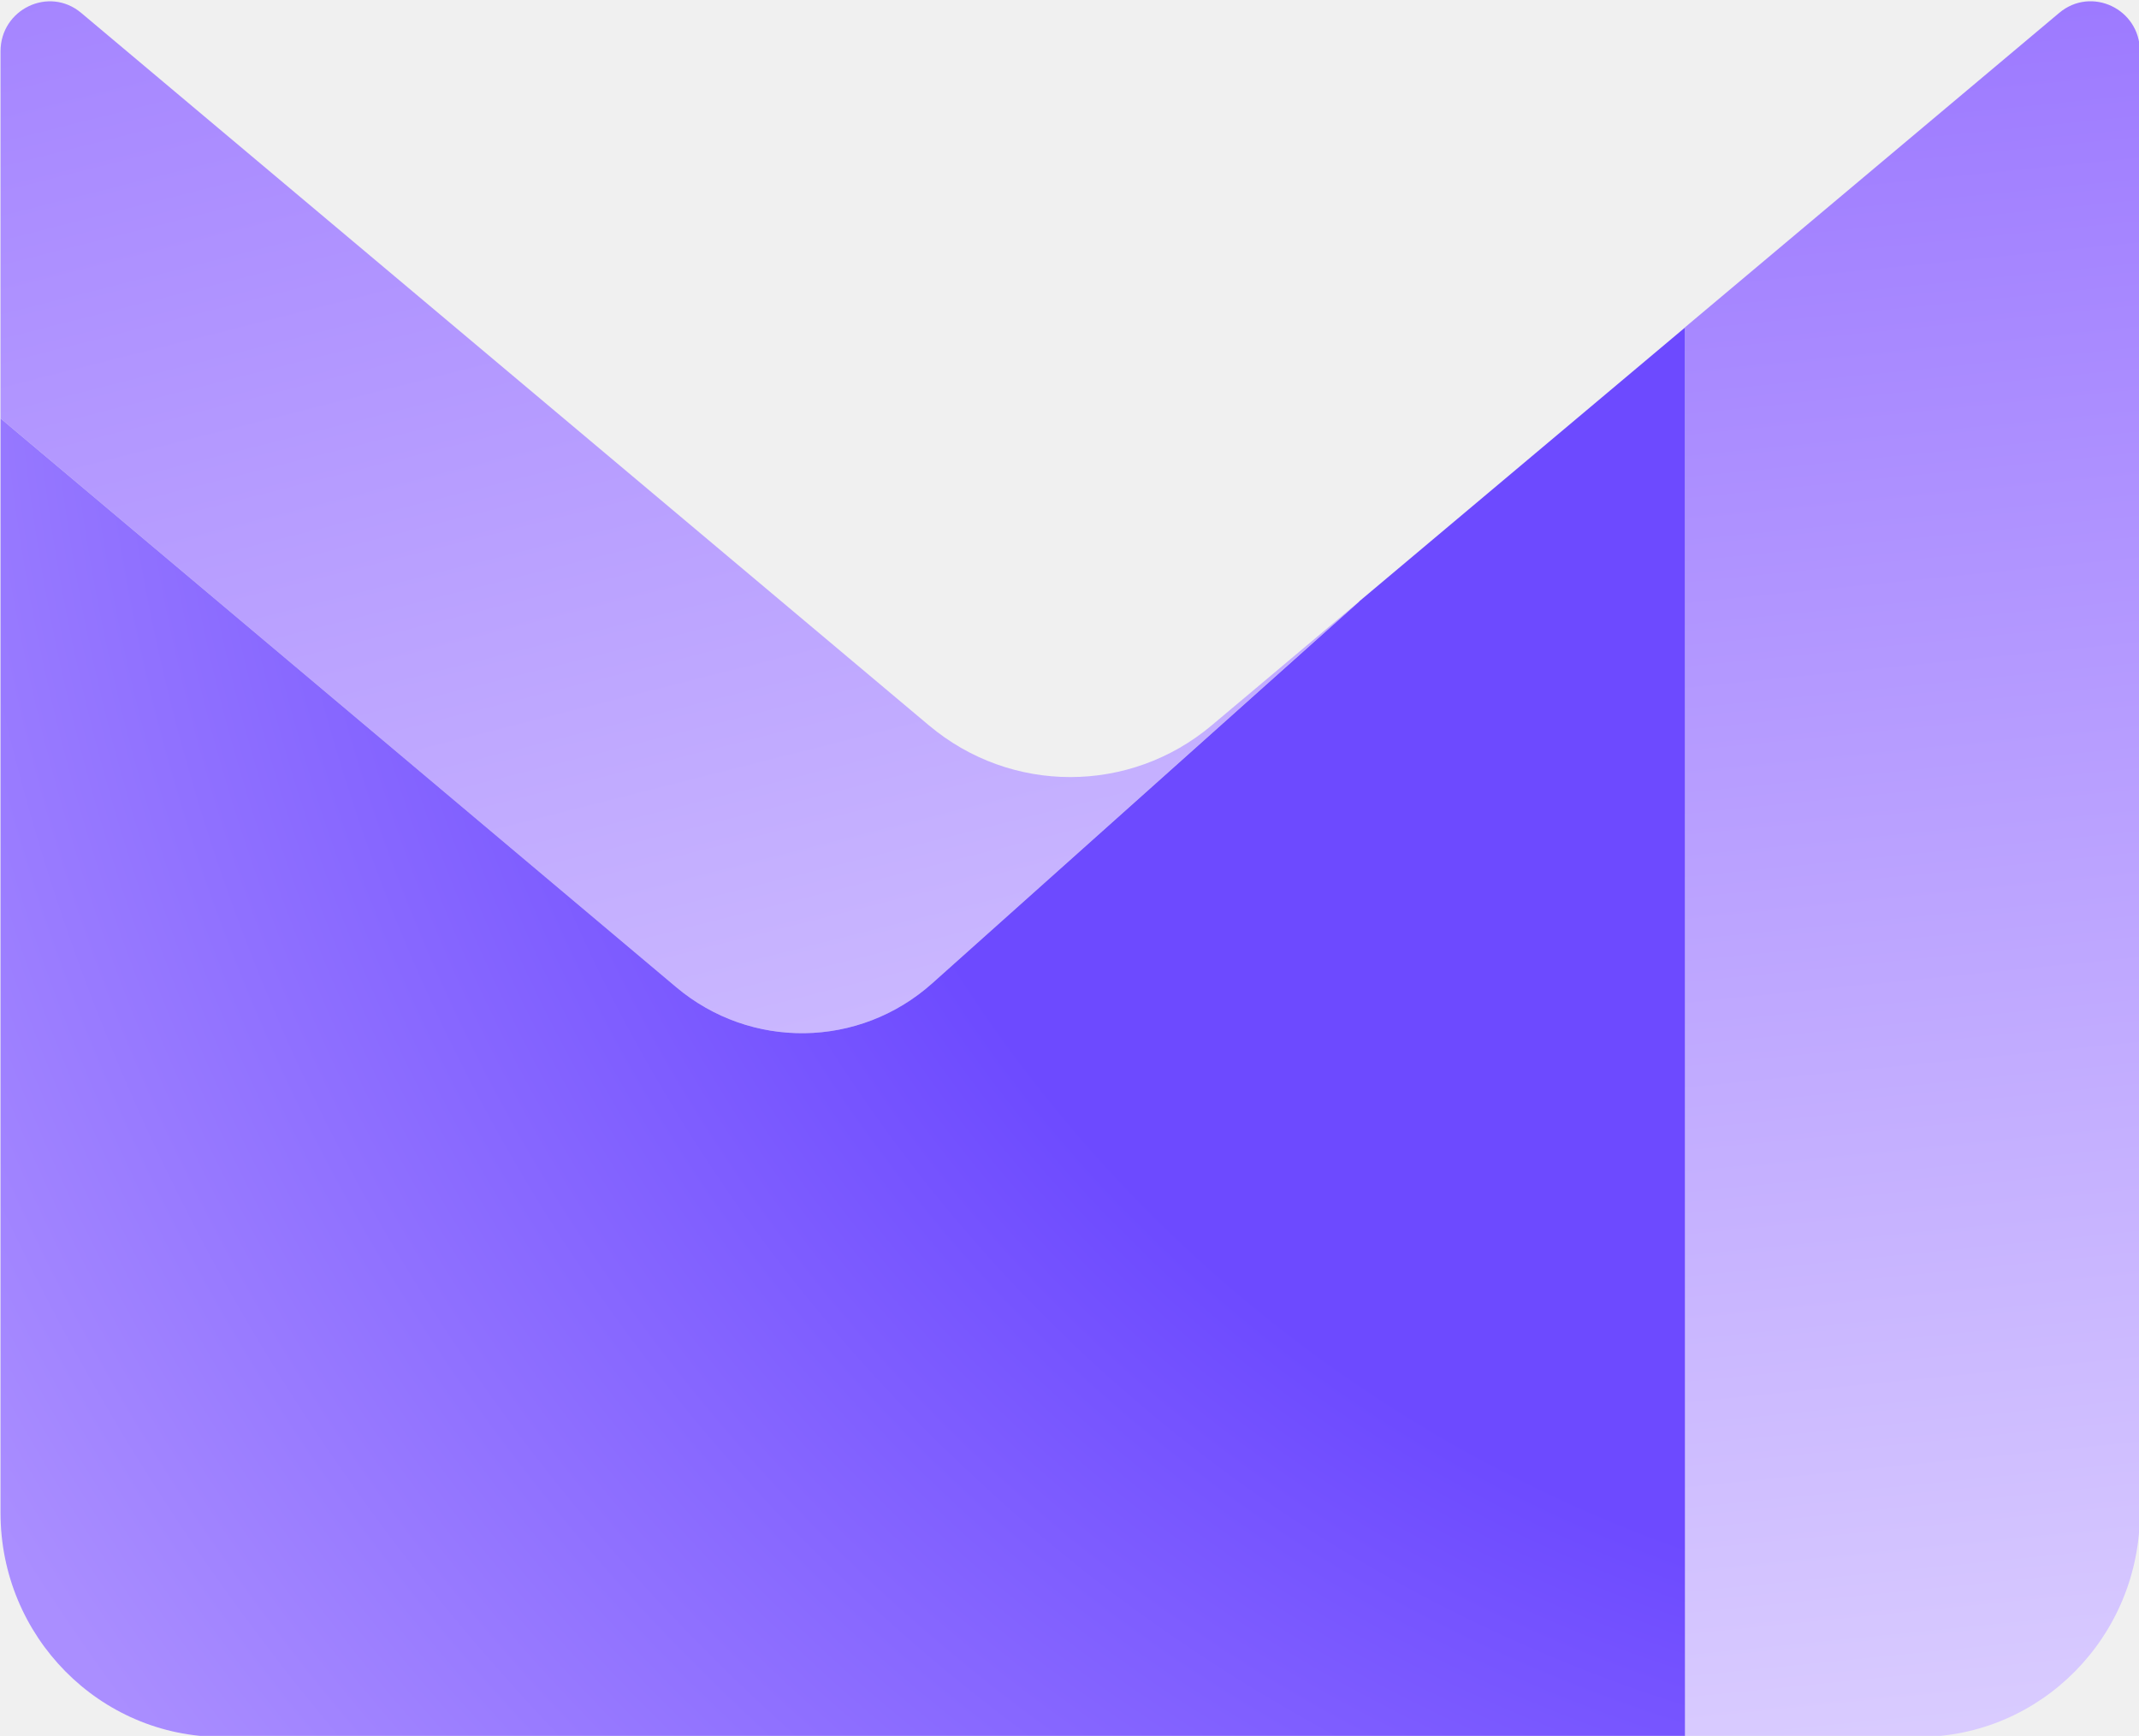
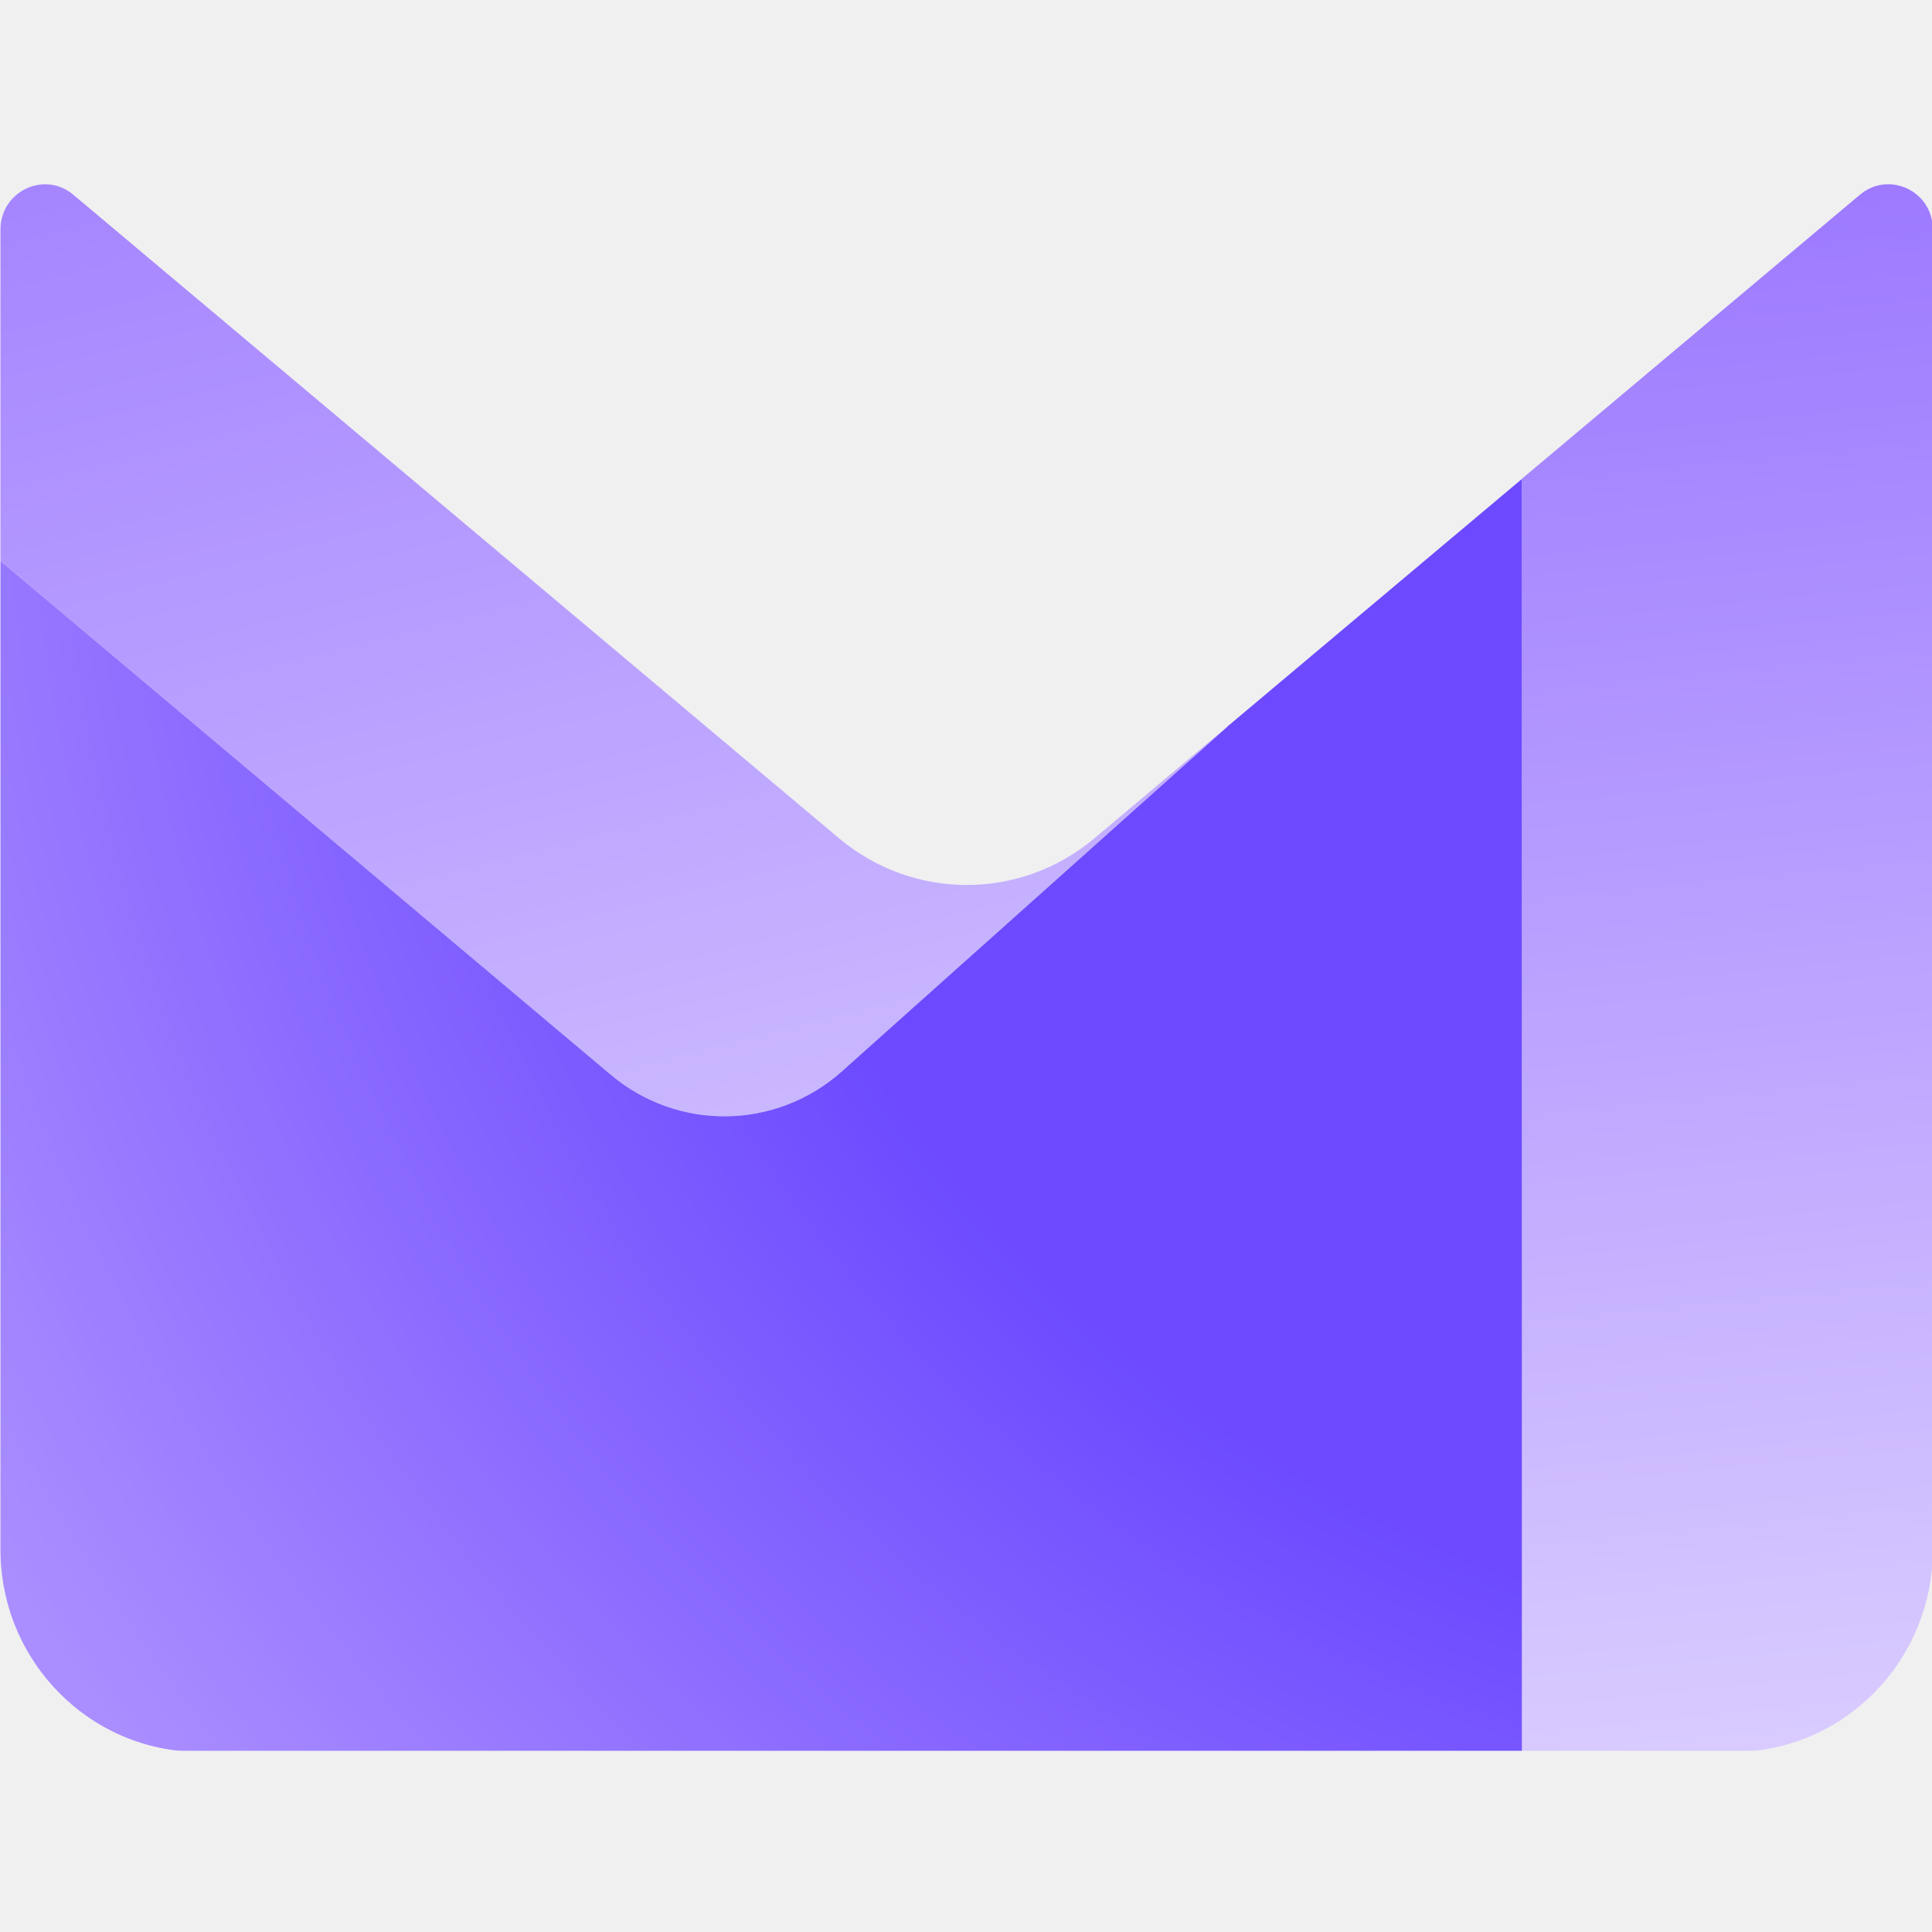
- <svg xmlns="http://www.w3.org/2000/svg" width="918" height="745" viewBox="0 0 918 745" fill="none">
-   <g clip-path="url(#clip0_11864_192585)">
-     <path fill-rule="evenodd" clip-rule="evenodd" d="M723.149 140.476V745.456H823.435C875.876 745.456 918.374 702.372 918.374 649.323V21.947C918.374 3.822 897.547 -6.048 883.757 5.53L723.149 140.476Z" fill="url(#paint0_linear_11864_192585)" />
-     <path fill-rule="evenodd" clip-rule="evenodd" d="M583.274 258.151L400.057 422.041C368.818 449.941 322.193 450.605 290.202 423.654L0.227 179.574V22.042C0.227 3.917 21.053 -6.048 34.843 5.53L398.65 311.294C433.83 340.902 484.864 340.902 520.044 311.294L583.274 258.151Z" fill="url(#paint1_linear_11864_192585)" />
-     <path d="M723.149 140.571L583.274 258.151L583.368 258.15L400.057 422.041C368.818 449.941 322.193 450.605 290.202 423.654L0.227 179.574V649.323C0.227 702.372 42.724 745.456 95.165 745.456L723.149 745.456V140.571Z" fill="url(#paint2_radial_11864_192585)" />
+ <svg xmlns="http://www.w3.org/2000/svg" width="918" height="918" viewBox="0 0 918 918" fill="none">
+   <g clip-path="url(#clip0_4_10)">
+     <mask id="mask0_4_10" style="mask-type:luminance" maskUnits="userSpaceOnUse" x="0" y="87" width="918" height="745">
+       <path d="M918 87H0V832H918V87Z" fill="white" />
+     </mask>
+     <g mask="url(#mask0_4_10)">
+       <path fill-rule="evenodd" clip-rule="evenodd" d="M723.149 227.476V832.456H823.435C875.876 832.456 918.374 789.372 918.374 736.323V108.947C918.374 90.822 897.547 80.952 883.757 92.53L723.149 227.476Z" fill="url(#paint0_linear_4_10)" />
+       <path fill-rule="evenodd" clip-rule="evenodd" d="M583.274 345.151L400.057 509.041C368.818 536.941 322.193 537.605 290.202 510.654L0.227 266.574V109.042C0.227 90.917 21.053 80.952 34.843 92.53L398.65 398.294C433.83 427.902 484.864 427.902 520.044 398.294L583.274 345.151Z" fill="url(#paint1_linear_4_10)" />
+       <path d="M723.149 227.571L583.274 345.151L583.368 345.15L400.057 509.041C368.818 536.941 322.193 537.605 290.202 510.654L0.227 266.574V736.323C0.227 789.372 42.724 832.456 95.165 832.456H723.149V227.571Z" fill="url(#paint2_radial_4_10)" />
+     </g>
  </g>
  <defs>
-     <linearGradient id="paint0_linear_11864_192585" x1="2304.04" y1="1228.39" x2="2116.29" y2="-635.265" gradientUnits="userSpaceOnUse">
+     <linearGradient id="paint0_linear_4_10" x1="2304.04" y1="1315.39" x2="2116.29" y2="-548.265" gradientUnits="userSpaceOnUse">
      <stop offset="0.271" stop-color="#E3D9FF" />
      <stop offset="1" stop-color="#7341FF" />
    </linearGradient>
-     <linearGradient id="paint1_linear_11864_192585" x1="542.753" y1="752.371" x2="160.929" y2="-755.454" gradientUnits="userSpaceOnUse">
+     <linearGradient id="paint1_linear_4_10" x1="542.753" y1="839.371" x2="160.929" y2="-668.454" gradientUnits="userSpaceOnUse">
      <stop stop-color="#E3D9FF" />
      <stop offset="1" stop-color="#7341FF" />
    </linearGradient>
-     <radialGradient id="paint2_radial_11864_192585" cx="0" cy="0" r="1" gradientUnits="userSpaceOnUse" gradientTransform="translate(914.374 91.7284) scale(1070.72 1083.11)">
+     <radialGradient id="paint2_radial_4_10" cx="0" cy="0" r="1" gradientUnits="userSpaceOnUse" gradientTransform="translate(914.374 178.728) scale(1070.72 1083.11)">
      <stop offset="0.556" stop-color="#6D4AFF" />
      <stop offset="0.994" stop-color="#AA8EFF" />
    </radialGradient>
-     <clipPath id="clip0_11864_192585">
-       <rect width="918" height="745" fill="white" />
+     <clipPath id="clip0_4_10">
+       <rect width="918" height="745" fill="white" transform="translate(0 87)" />
    </clipPath>
  </defs>
</svg>
